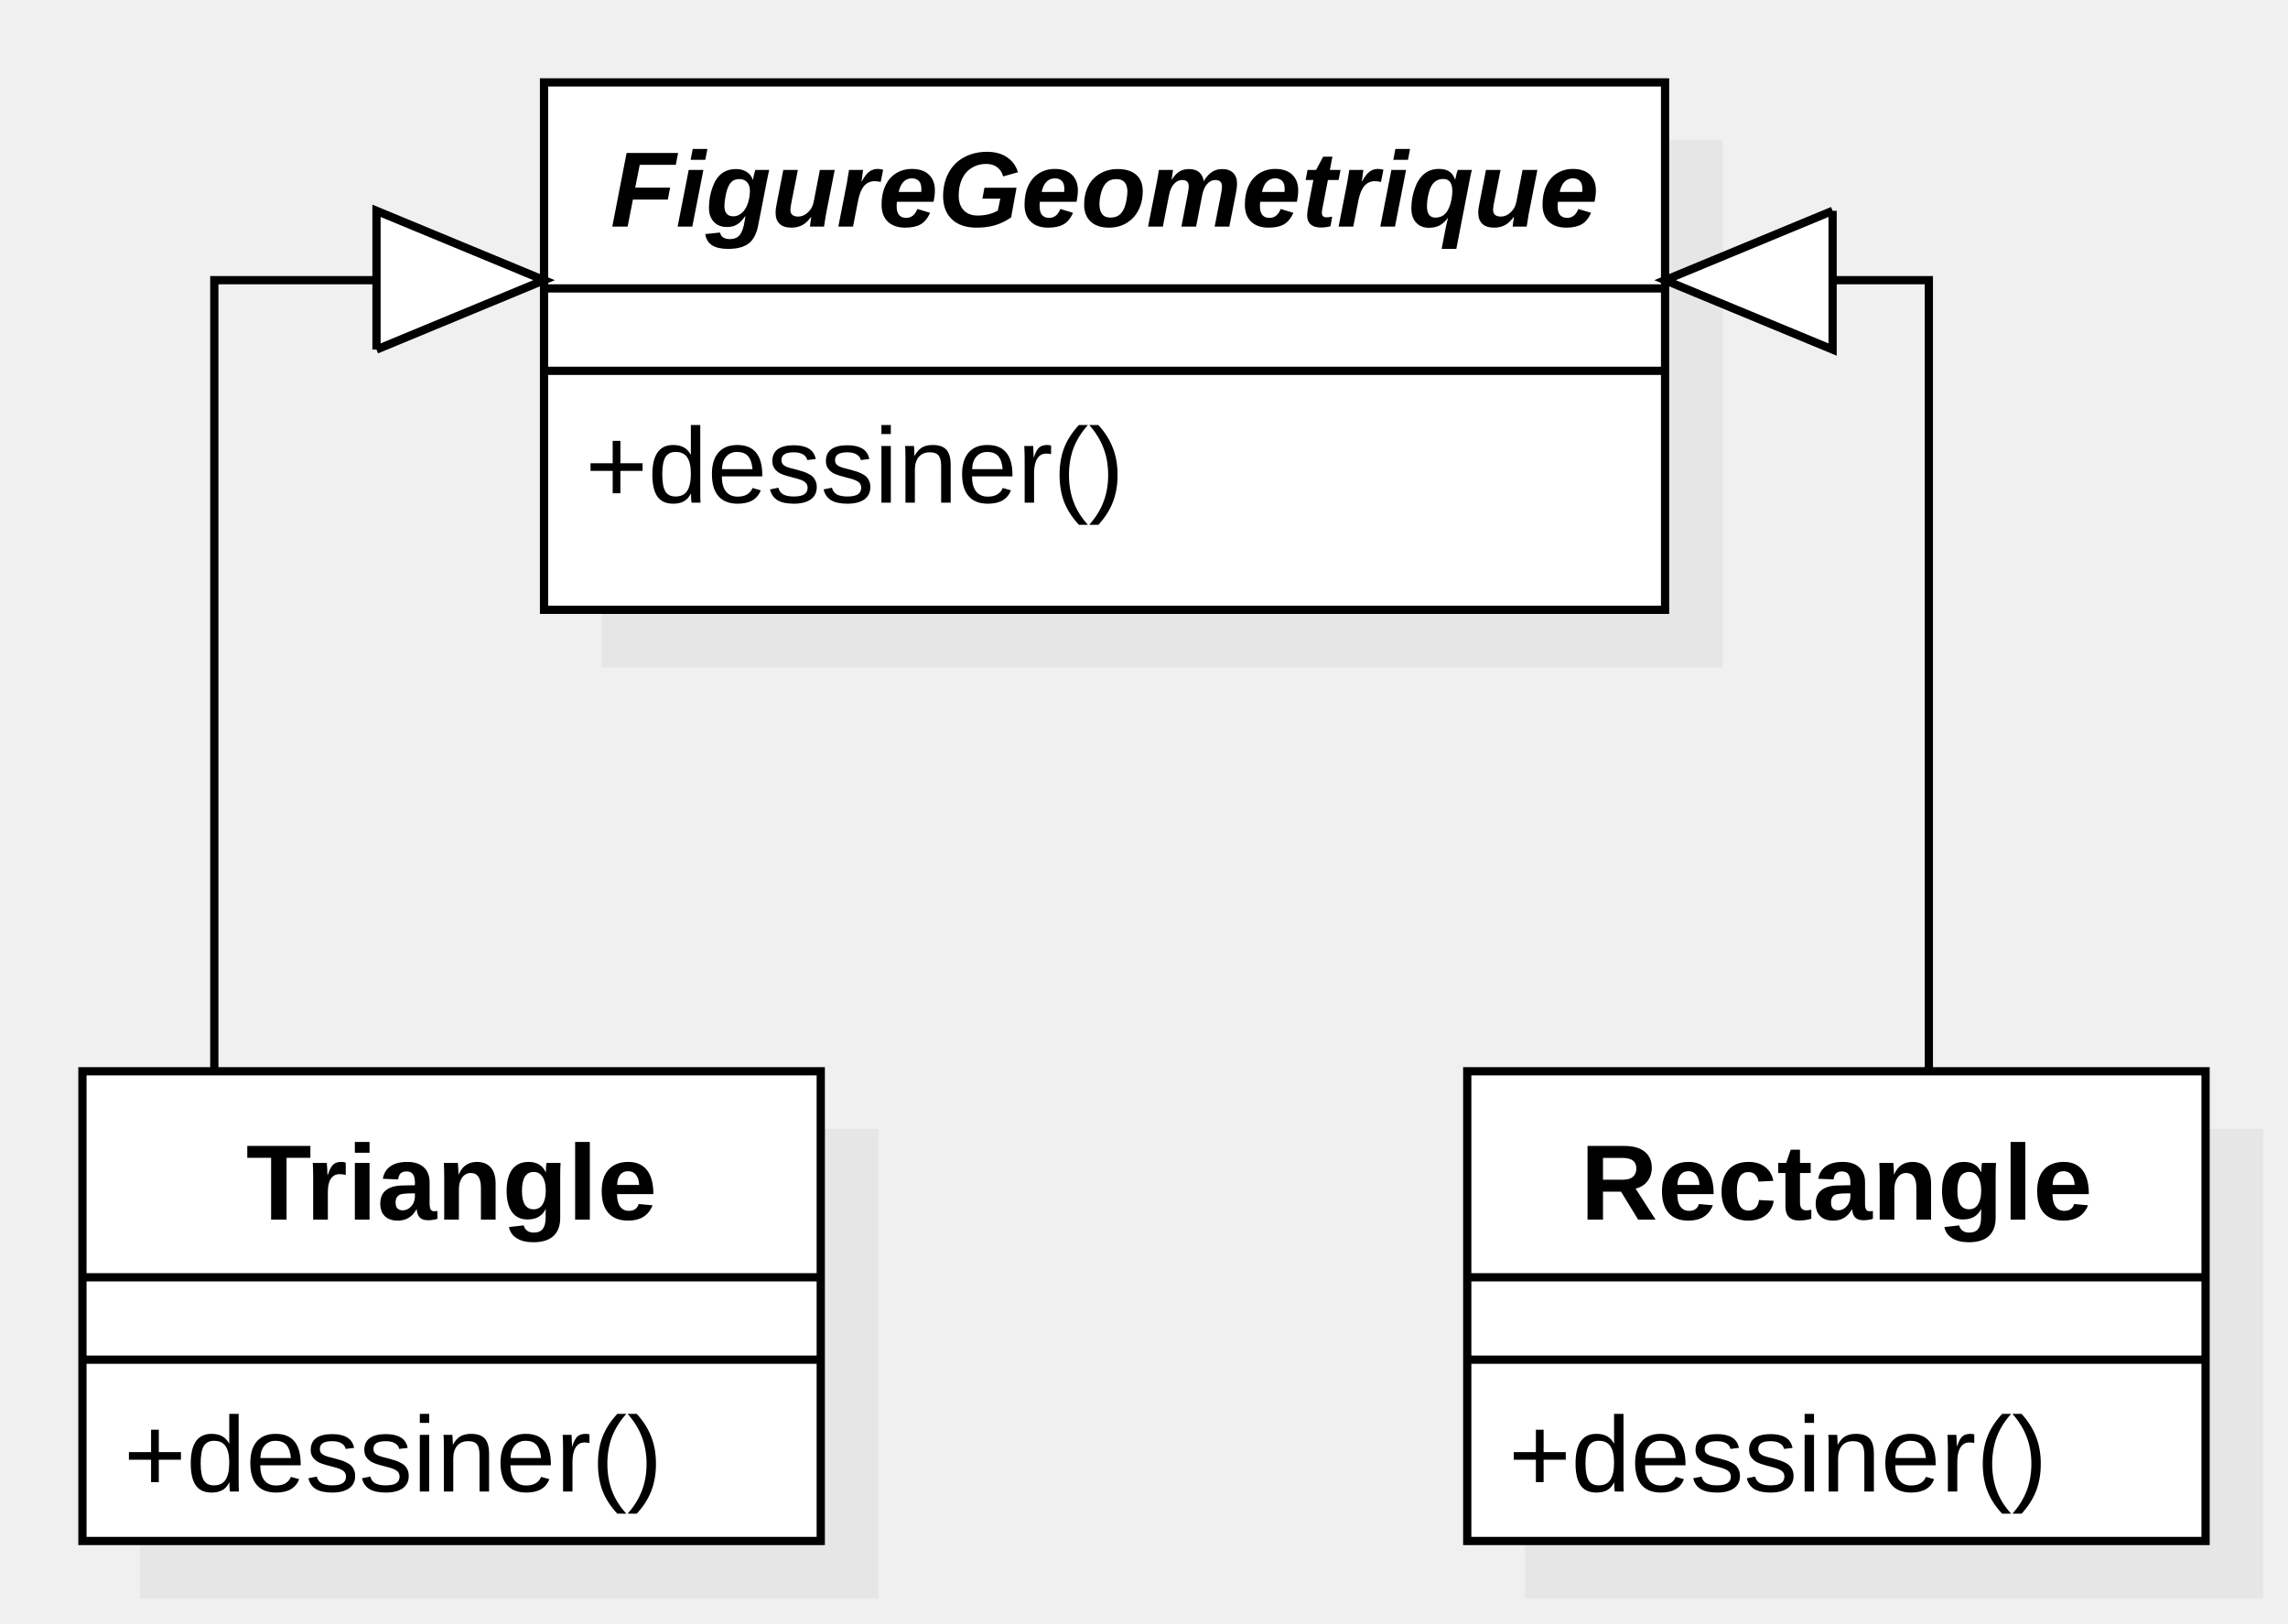
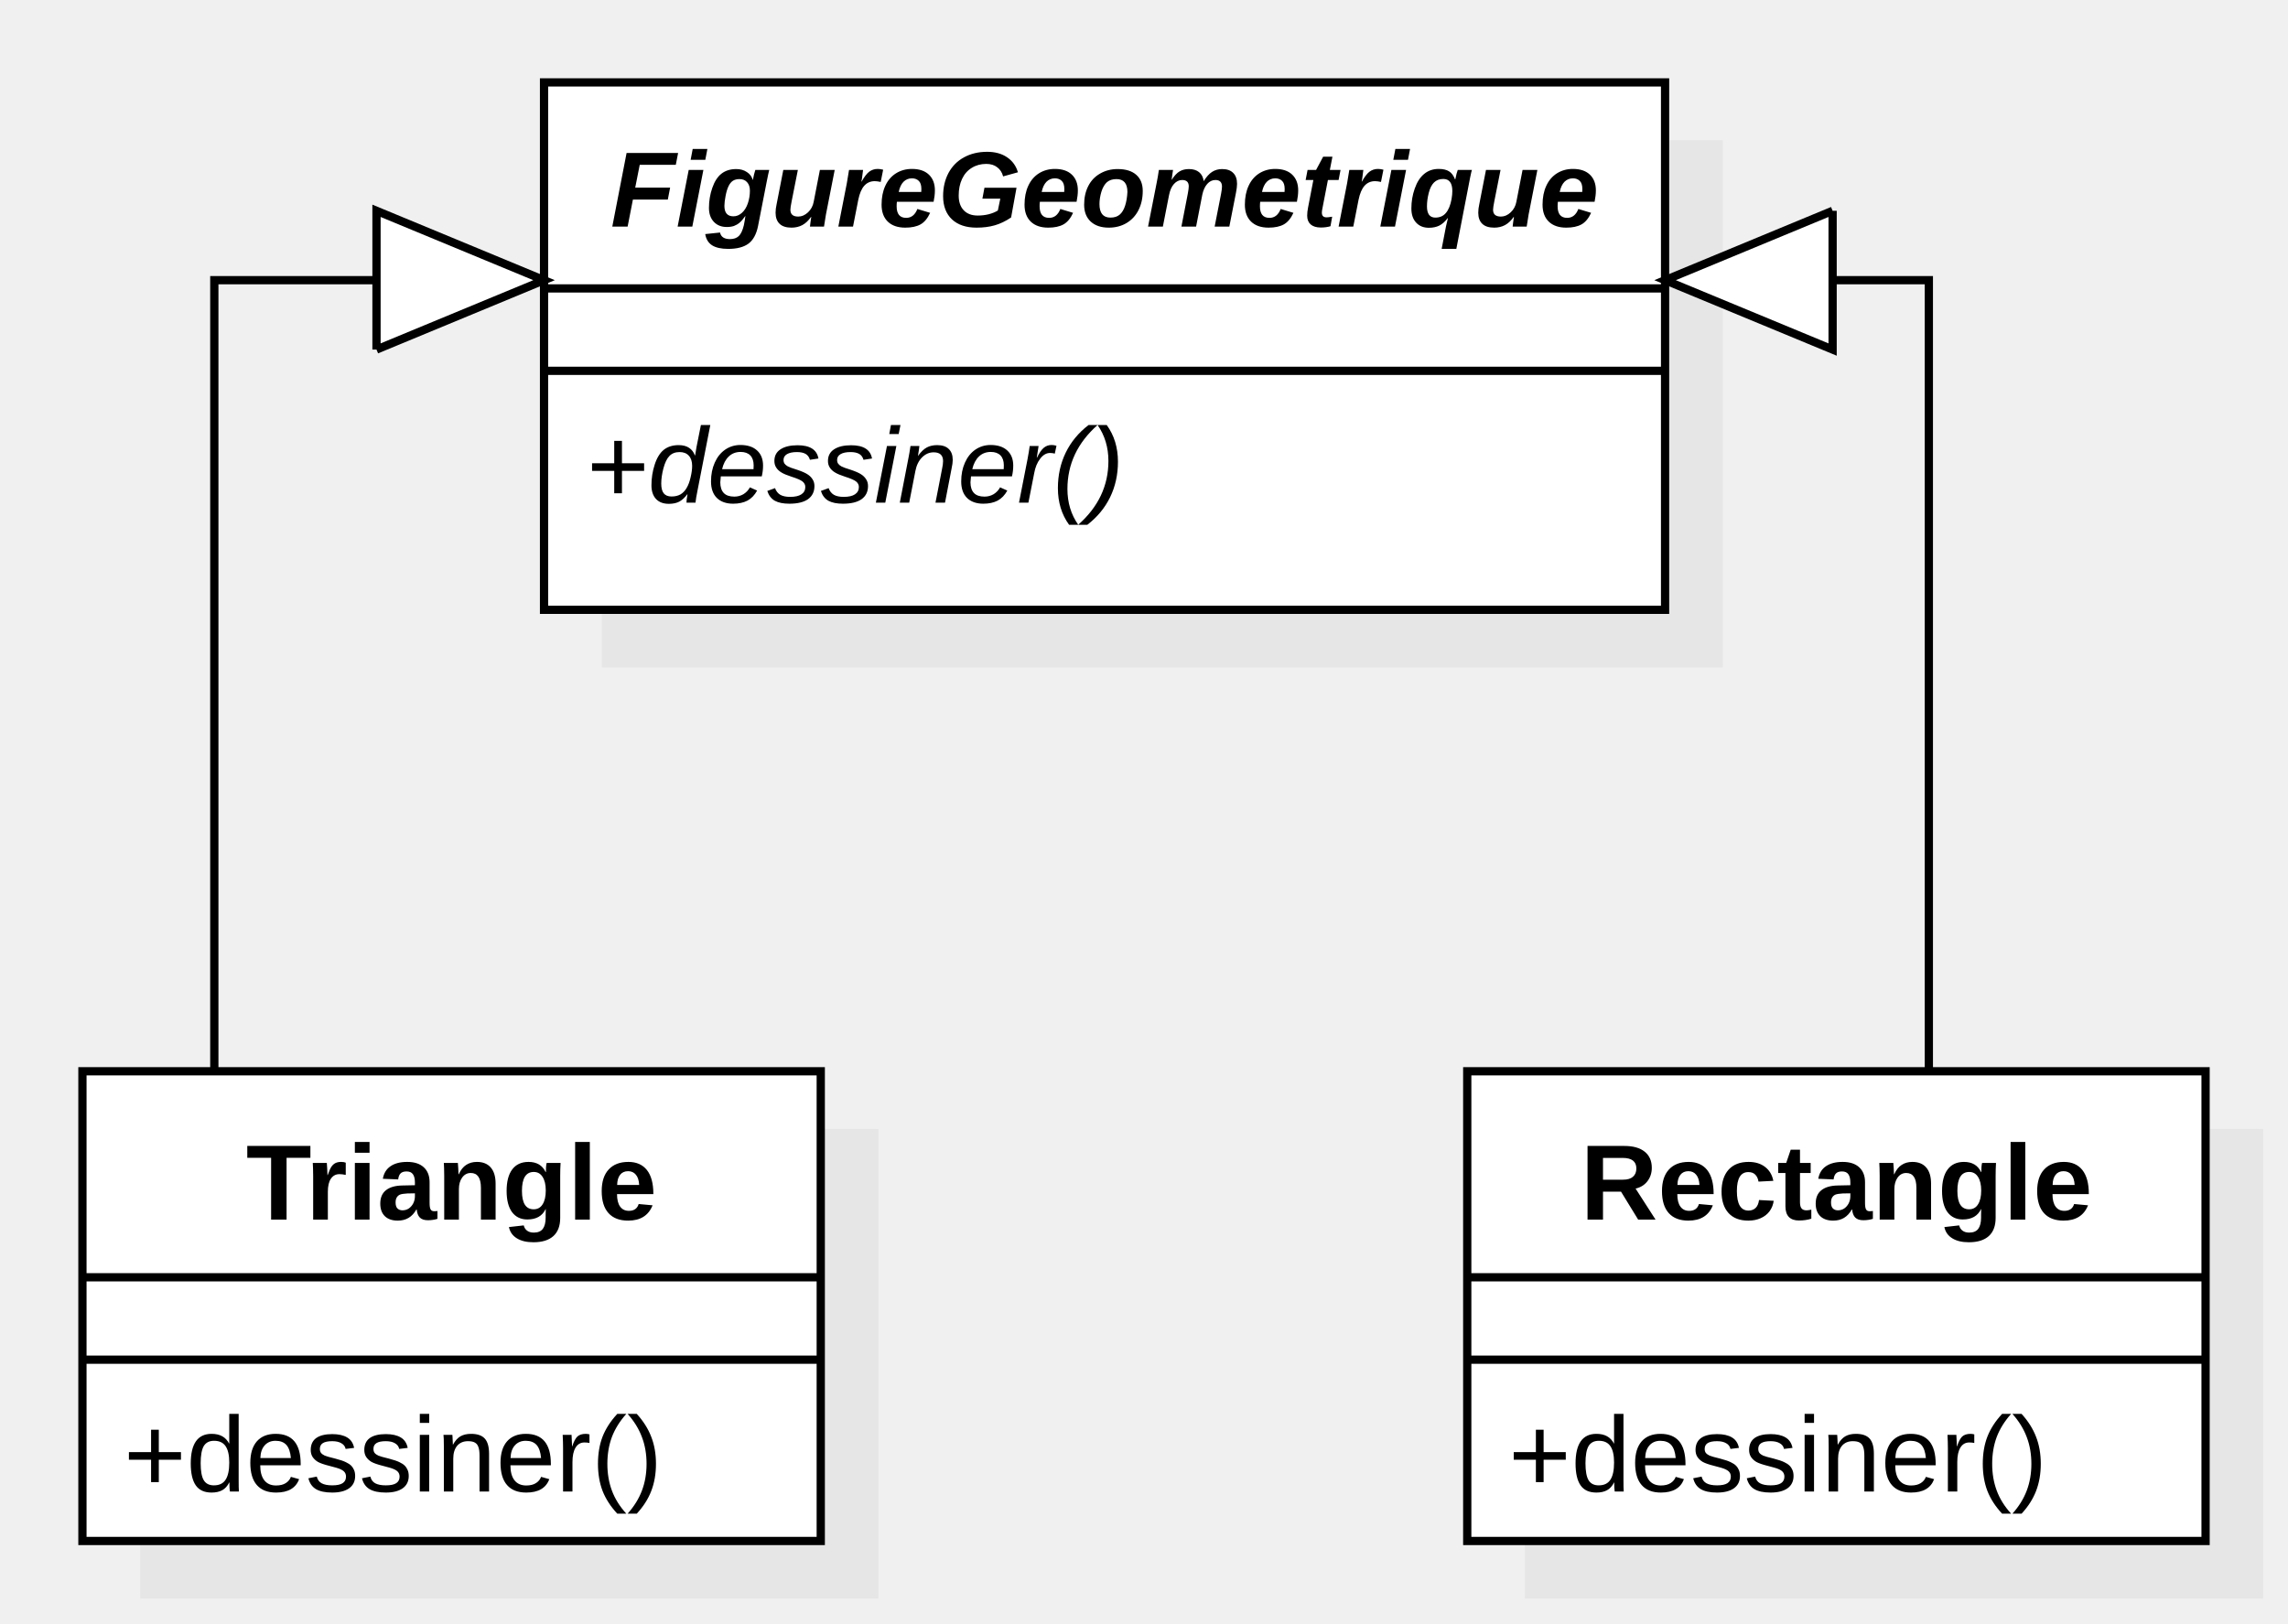
<svg xmlns="http://www.w3.org/2000/svg" version="1.1" width="277.571" height="197">
  <defs />
  <g>
    <g transform="translate(-358,-222) scale(1,1)">
      <rect fill="#C0C0C0" stroke="none" x="431" y="239" width="136" height="64" opacity="0.2" />
    </g>
    <g transform="translate(-358,-222) scale(1,1)">
      <rect fill="#ffffff" stroke="none" x="424" y="232" width="136" height="64" />
    </g>
    <g transform="translate(-358,-222) scale(1,1)">
      <path fill="none" stroke="#000000" d="M 424 232 L 560 232 L 560 296 L 424 296 L 424 232 Z Z" stroke-miterlimit="10" />
    </g>
    <g transform="translate(-358,-222) scale(1,1)">
      <path fill="none" stroke="#000000" d="M 424 257 L 560 257" stroke-miterlimit="10" />
    </g>
    <g transform="translate(-358,-222) scale(1,1)">
      <path fill="none" stroke="#000000" d="M 424 267 L 560 267" stroke-miterlimit="10" />
    </g>
    <g transform="translate(-358,-222) scale(1,1)">
      <g>
        <path fill="none" stroke="none" />
        <text fill="#000000" stroke="none" font-family="Arial" font-size="13px" font-style="italic" font-weight="bold" text-decoration="none" x="432.046" y="249.5">FigureGeometrique</text>
      </g>
    </g>
    <g transform="translate(-358,-222) scale(1,1)">
      <g>
        <path fill="none" stroke="none" />
-         <text fill="#000000" stroke="none" font-family="Arial" font-size="13px" font-style="normal" font-weight="normal" text-decoration="none" x="429" y="283">+dessiner()</text>
+         <text fill="#000000" stroke="none" font-family="Arial" font-size="13px" font-style="italic" font-weight="normal" text-decoration="none" x="429" y="283">+dessiner()</text>
      </g>
    </g>
    <g transform="translate(-358,-222) scale(1,1)">
      <rect fill="#C0C0C0" stroke="none" x="375" y="359" width="89.571" height="57" opacity="0.2" />
    </g>
    <g transform="translate(-358,-222) scale(1,1)">
      <rect fill="#ffffff" stroke="none" x="368" y="352" width="89.571" height="57" />
    </g>
    <g transform="translate(-358,-222) scale(1,1)">
      <path fill="none" stroke="#000000" d="M 368 352 L 457.571 352 L 457.571 409 L 368 409 L 368 352 Z Z" stroke-miterlimit="10" />
    </g>
    <g transform="translate(-358,-222) scale(1,1)">
      <path fill="none" stroke="#000000" d="M 368 377 L 457.571 377" stroke-miterlimit="10" />
    </g>
    <g transform="translate(-358,-222) scale(1,1)">
      <path fill="none" stroke="#000000" d="M 368 387 L 457.571 387" stroke-miterlimit="10" />
    </g>
    <g transform="translate(-358,-222) scale(1,1)">
      <g>
        <path fill="none" stroke="none" />
        <text fill="#000000" stroke="none" font-family="Arial" font-size="13px" font-style="normal" font-weight="bold" text-decoration="none" x="387.861" y="370">Triangle</text>
      </g>
    </g>
    <g transform="translate(-358,-222) scale(1,1)">
      <g>
        <path fill="none" stroke="none" />
        <text fill="#000000" stroke="none" font-family="Arial" font-size="13px" font-style="normal" font-weight="normal" text-decoration="none" x="373" y="403">+dessiner()</text>
      </g>
    </g>
    <g transform="translate(-358,-222) scale(1,1)">
      <rect fill="#C0C0C0" stroke="none" x="543" y="359" width="89.571" height="57" opacity="0.2" />
    </g>
    <g transform="translate(-358,-222) scale(1,1)">
      <rect fill="#ffffff" stroke="none" x="536" y="352" width="89.571" height="57" />
    </g>
    <g transform="translate(-358,-222) scale(1,1)">
      <path fill="none" stroke="#000000" d="M 536 352 L 625.571 352 L 625.571 409 L 536 409 L 536 352 Z Z" stroke-miterlimit="10" />
    </g>
    <g transform="translate(-358,-222) scale(1,1)">
      <path fill="none" stroke="#000000" d="M 536 377 L 625.571 377" stroke-miterlimit="10" />
    </g>
    <g transform="translate(-358,-222) scale(1,1)">
      <path fill="none" stroke="#000000" d="M 536 387 L 625.571 387" stroke-miterlimit="10" />
    </g>
    <g transform="translate(-358,-222) scale(1,1)">
      <g>
        <path fill="none" stroke="none" />
        <text fill="#000000" stroke="none" font-family="Arial" font-size="13px" font-style="normal" font-weight="bold" text-decoration="none" x="549.72" y="370">Rectangle</text>
      </g>
    </g>
    <g transform="translate(-358,-222) scale(1,1)">
      <g>
        <path fill="none" stroke="none" />
        <text fill="#000000" stroke="none" font-family="Arial" font-size="13px" font-style="normal" font-weight="normal" text-decoration="none" x="541" y="403">+dessiner()</text>
      </g>
    </g>
    <g transform="translate(-358,-222) scale(1,1)">
      <path fill="none" stroke="#000000" d="M 384 352 L 384 256 L 424 256" stroke-miterlimit="10" />
    </g>
    <g transform="translate(-358,-222) scale(1,1)">
      <path fill="#FFFFFF" stroke="none" d="M 403.675 264.419 L 424 256 L 403.675 247.581" />
    </g>
    <g transform="translate(-358,-222) scale(1,1)">
      <path fill="none" stroke="#000000" d="M 403.675 264.419 L 424 256 L 403.675 247.581 L 403.675 264.419" stroke-miterlimit="10" />
    </g>
    <g transform="translate(-358,-222) scale(1,1)">
      <path fill="none" stroke="#000000" d="M 592 352 L 592 256 L 560 256" stroke-miterlimit="10" />
    </g>
    <g transform="translate(-358,-222) scale(1,1)">
      <path fill="#FFFFFF" stroke="none" d="M 580.325 247.581 L 560 256 L 580.325 264.419" />
    </g>
    <g transform="translate(-358,-222) scale(1,1)">
      <path fill="none" stroke="#000000" d="M 580.325 247.581 L 560 256 L 580.325 264.419 L 580.325 247.581" stroke-miterlimit="10" />
    </g>
  </g>
</svg>
